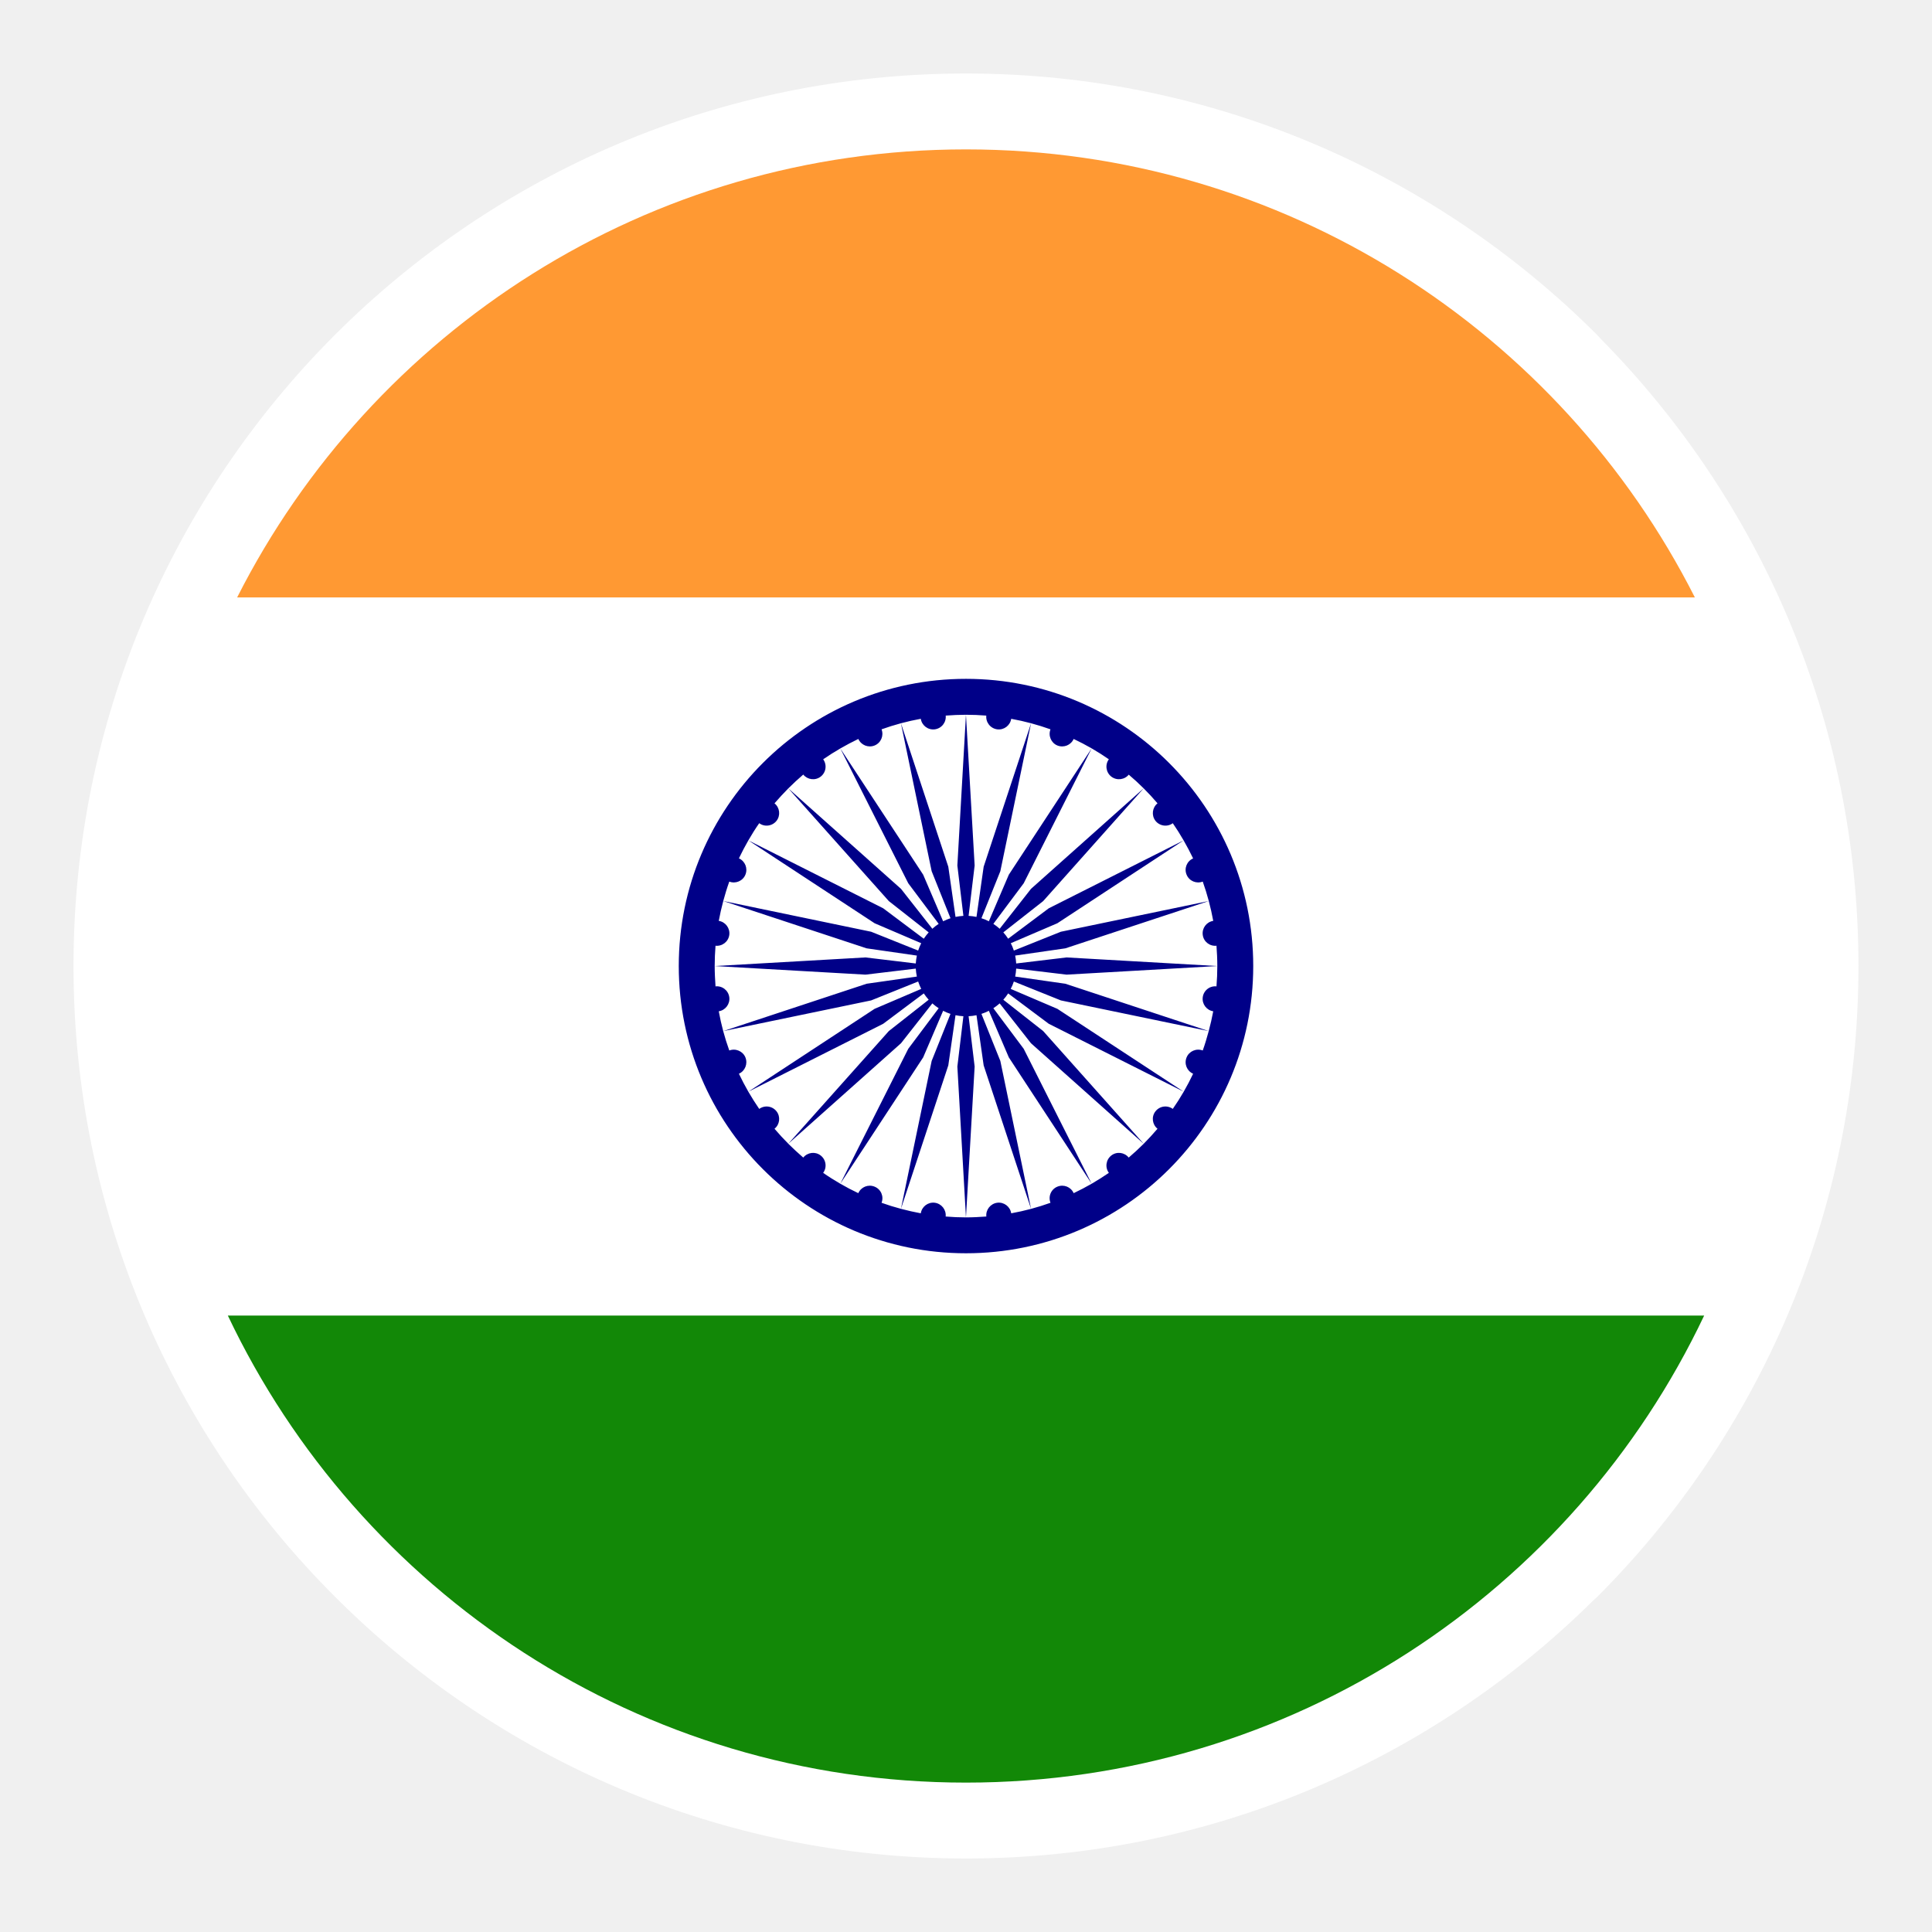
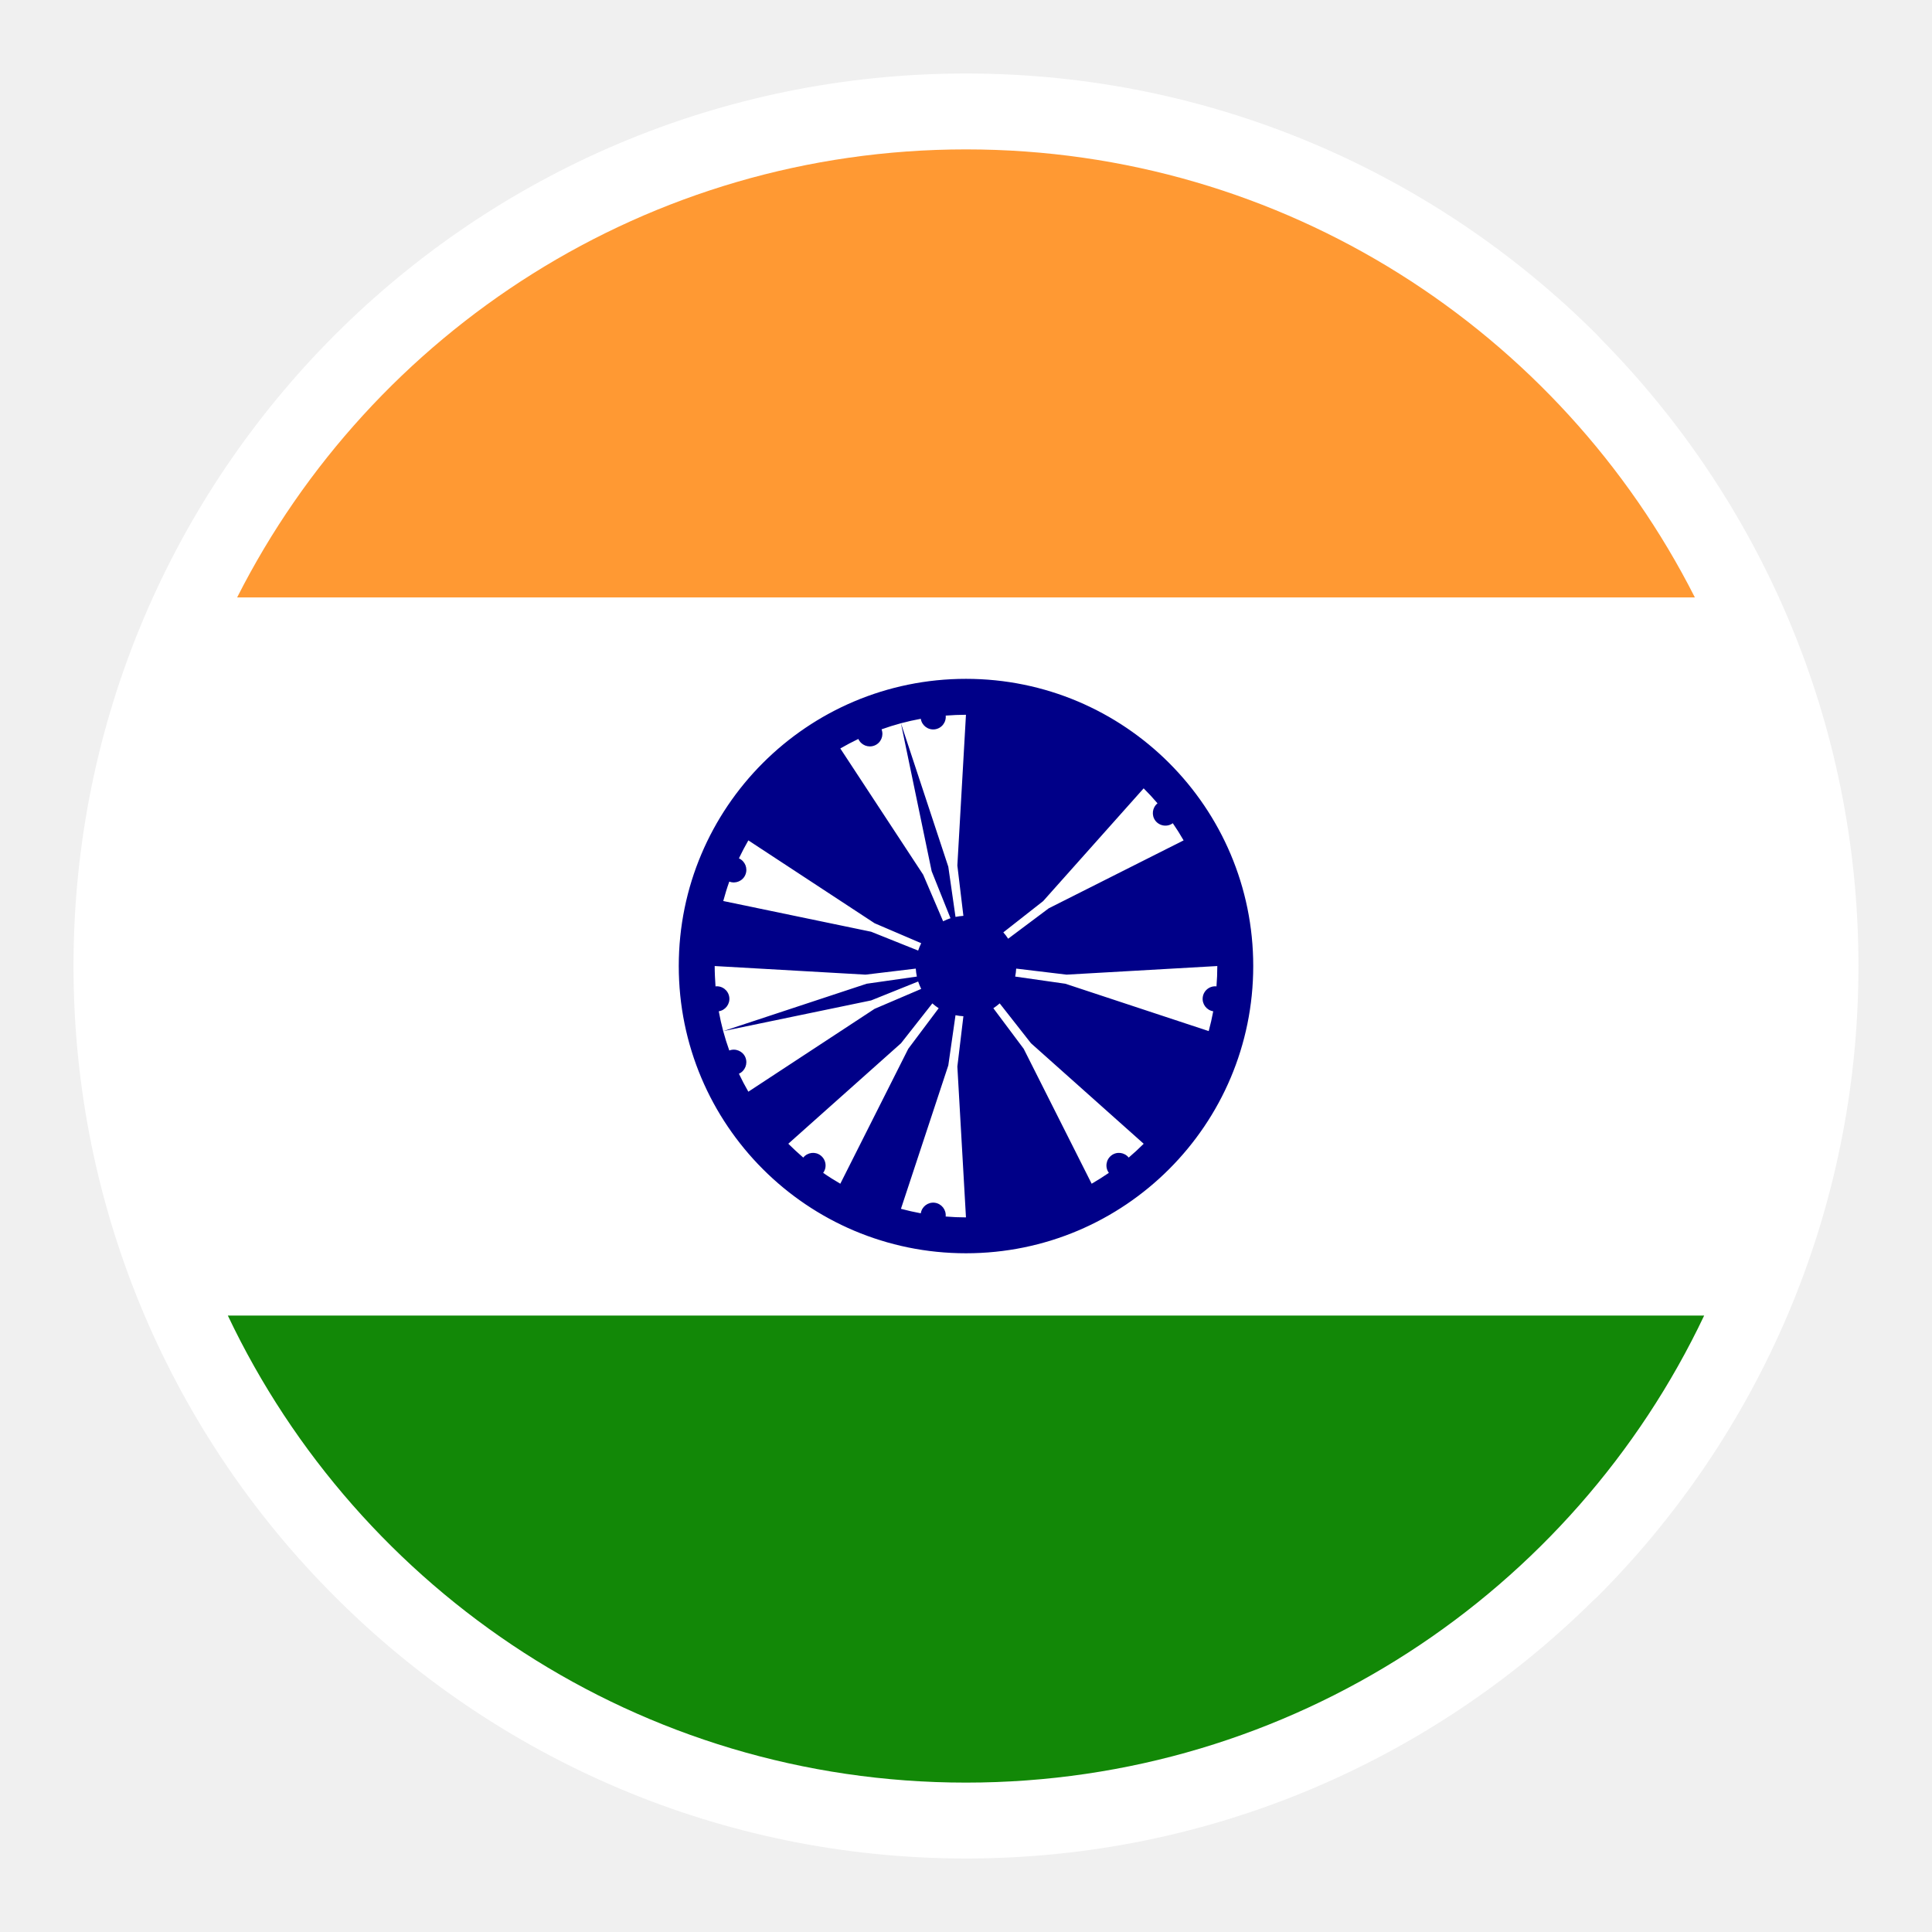
- <svg xmlns="http://www.w3.org/2000/svg" shape-rendering="geometricPrecision" text-rendering="geometricPrecision" image-rendering="optimizeQuality" fill-rule="evenodd" clip-rule="evenodd" viewBox="0 0 512 512">
+ <svg xmlns="http://www.w3.org/2000/svg" shape-rendering="geometricPrecision" text-rendering="geometricPrecision" image-rendering="optimizeQuality" fillRule="evenodd" clip-rule="evenodd" viewBox="0 0 512 512">
  <path fill="#fff" d="M256 19.48c65.29 0 124.46 26.48 167.25 69.27l1.09 1.18c42.14 42.72 68.17 101.37 68.17 166.06 0 65.31-26.49 124.46-69.28 167.25l-1.19 1.09c-42.72 42.16-101.4 68.19-166.04 68.19-65.23 0-124.38-26.51-167.18-69.33-42.84-42.74-69.34-101.89-69.34-167.2 0-65.31 26.48-124.45 69.27-167.24C131.54 45.96 190.69 19.48 256 19.48z" />
-   <path fill="#F93" fill-rule="nonzero" d="M255.99 39.59c84.4 0 157.5 48.29 193.17 118.74H62.84C98.52 87.88 171.62 39.59 255.99 39.59z" />
-   <path fill="#128807" fill-rule="nonzero" d="M60.38 348.64h391.24c-34.71 73.18-109.24 123.77-195.63 123.77-86.37 0-160.89-50.59-195.61-123.77z" />
+   <path fill="#F93" fillRule="nonzero" d="M255.99 39.59c84.4 0 157.5 48.29 193.17 118.74H62.84C98.52 87.88 171.62 39.59 255.99 39.59z" />
+   <path fill="#128807" fillRule="nonzero" d="M60.38 348.64h391.24c-34.71 73.18-109.24 123.77-195.63 123.77-86.37 0-160.89-50.59-195.61-123.77z" />
  <path fill="#008" d="M255.99 179.9c42.05 0 76.13 34.08 76.13 76.11 0 42.04-34.08 76.12-76.13 76.12-42.03 0-76.11-34.08-76.11-76.12 0-42.03 34.08-76.11 76.11-76.11zm13.31 75.43c-.04-.71-.13-1.41-.27-2.09l13.3-1.92 38.01-12.54-39.2 8.14-12.46 4.99c-.22-.68-.49-1.33-.81-1.95l12.34-5.29 33.46-21.96c-.9-1.56-1.85-3.08-2.87-4.55l.07-.05c-1.46 1.13-3.55.84-4.68-.61a3.345 3.345 0 0 1 .56-4.61 62.382 62.382 0 0 0-3.66-3.96v-.02l-29.87 26.65-8.29 10.57c-.53-.48-1.1-.91-1.68-1.3l8.04-10.75 18.01-35.75-21.95 33.47-5.29 12.35c-.62-.32-1.28-.59-1.97-.81l5.01-12.46 8.14-39.2-12.56 38.01-1.9 13.3c-.68-.14-1.38-.23-2.09-.28l1.6-13.34-2.3-39.95c-1.8 0-3.59.09-5.37.22l-.01-.1c.24 1.83-1.05 3.5-2.87 3.74a3.325 3.325 0 0 1-3.72-2.79c-3.58.65-7.05 1.59-10.4 2.79.65 1.68-.16 3.6-1.84 4.28-1.66.68-3.58-.08-4.31-1.73-1.63.78-3.23 1.63-4.78 2.52l21.96 33.45 5.29 12.35c.62-.32 1.27-.59 1.95-.81l-4.99-12.46-8.14-39.2 12.55 38.01 1.91 13.3c.68-.14 1.38-.23 2.09-.28l-1.6-13.34 2.28-39.95c1.81 0 3.61.08 5.39.22l.01-.1a3.342 3.342 0 0 0 2.87 3.74c1.79.24 3.45-1.01 3.72-2.79 3.58.65 7.05 1.59 10.41 2.79-.65 1.68.16 3.6 1.82 4.28 1.68.68 3.59-.08 4.32-1.73 3.28 1.55 6.38 3.34 9.33 5.39l.05-.07c-1.13 1.46-.84 3.55.61 4.67a3.36 3.36 0 0 0 4.68-.61l-.07.08a64.22 64.22 0 0 1 3.94 3.62h.02l-26.64 29.89-10.56 8.29c.48.53.9 1.08 1.28 1.68l10.76-8.06 35.74-18c.89 1.56 1.74 3.15 2.52 4.78a3.298 3.298 0 0 0-1.73 4.31c.68 1.67 2.58 2.48 4.28 1.83 1.19 3.34 2.13 6.83 2.78 10.41a3.325 3.325 0 0 0-2.78 3.72c.23 1.82 1.91 3.1 3.73 2.86l-.09.02c.13 1.77.22 3.56.22 5.37l-39.95-2.28-13.35 1.6zm-46.61-56.98 18.01 35.73 8.06 10.75c-.6.39-1.16.82-1.68 1.3l-8.3-10.57-29.87-26.63c1.27-1.27 2.6-2.49 3.96-3.66 1.13 1.39 3.18 1.65 4.61.55a3.33 3.33 0 0 0 .62-4.67l.05.07c1.48-1.02 2.99-1.97 4.54-2.87zm-13.78 10.58 26.64 29.87 10.56 8.29c-.47.53-.9 1.08-1.3 1.68l-10.75-8.06-35.74-18c-.89 1.55-1.73 3.15-2.5 4.76a3.35 3.35 0 0 1 1.72 4.33c-.68 1.67-2.6 2.48-4.27 1.83-.61 1.7-1.13 3.41-1.6 5.15l38 12.54 13.31 1.92c-.15.68-.24 1.38-.29 2.09l-13.33-1.6-39.96 2.28c0 1.81.1 3.61.22 5.38l-.09.02c1.82-.25 3.5 1.03 3.74 2.87.23 1.79-1.02 3.45-2.79 3.72.65 3.58 1.58 7.03 2.79 10.39 1.67-.64 3.59.17 4.27 1.83.68 1.67-.08 3.6-1.72 4.33.77 1.63 1.61 3.21 2.5 4.76l35.74-18 10.75-8.05c.4.59.83 1.16 1.3 1.68l-10.56 8.3-26.65 29.87h.01c1.27 1.26 2.6 2.48 3.96 3.66 1.13-1.4 3.18-1.67 4.61-.56 1.46 1.12 1.74 3.22.62 4.67l.05-.06c1.47 1.03 2.99 1.98 4.54 2.88l21.96-33.48 5.29-12.35c.62.33 1.27.6 1.95.82l-4.99 12.47-8.14 39.19c1.73.46 3.49.86 5.26 1.19a3.325 3.325 0 0 1 3.72-2.8c1.79.25 3.06 1.87 2.87 3.65 1.77.15 3.56.23 5.38.23l2.3-39.97-1.6-13.34c.71-.03 1.41-.13 2.09-.27l1.9 13.3 12.56 38.01-8.14-39.19-5.01-12.47c.69-.22 1.35-.5 1.97-.82l5.29 12.35 21.95 33.48c1.55-.9 3.09-1.87 4.56-2.88l.05.06c-1.13-1.45-.84-3.55.61-4.67 1.43-1.11 3.49-.84 4.6.56 1.37-1.16 2.7-2.4 3.97-3.66l-26.64-29.87-10.56-8.3c.48-.52.9-1.09 1.28-1.68l10.76 8.05 35.76 18-33.48-21.96-12.36-5.28c.34-.63.61-1.28.83-1.96l12.46 5.01 39.18 8.13c.46-1.72.87-3.46 1.2-5.25a3.325 3.325 0 0 1-2.78-3.72 3.318 3.318 0 0 1 3.73-2.87l-.09-.02c.14-1.77.22-3.56.22-5.38l-39.95 2.28-13.35-1.6c-.04.73-.13 1.43-.27 2.11l13.3 1.9 37.99 12.55c-.47 1.75-.98 3.46-1.58 5.14-1.7-.64-3.6.17-4.28 1.83-.7 1.7.08 3.61 1.73 4.33a64.329 64.329 0 0 1-5.39 9.32l.07.05a3.335 3.335 0 0 0-4.68.62c-1.1 1.42-.83 3.48.56 4.59a72.466 72.466 0 0 1-3.66 3.98l-29.87-26.64-8.29-10.56c-.53.46-1.1.9-1.68 1.28l8.04 10.75 18.01 35.76c-1.55.89-3.14 1.73-4.77 2.5-.71-1.64-2.63-2.42-4.32-1.72-1.7.69-2.5 2.64-1.79 4.34l-.03-.07a64.87 64.87 0 0 1-10.41 2.79 3.325 3.325 0 0 0-3.72-2.8c-1.79.25-3.06 1.87-2.87 3.65-1.77.13-3.59.23-5.4.23l-2.28-39.97 1.6-13.34c-.71-.03-1.41-.13-2.09-.27l-1.91 13.3-12.55 38.01c-1.75-.46-3.48-1-5.14-1.6a3.3 3.3 0 0 0-1.84-4.27c-1.68-.7-3.6.08-4.32 1.72a65.32 65.32 0 0 1-4.77-2.5l18.01-35.76 8.06-10.75c-.6-.38-1.16-.82-1.68-1.28l-8.3 10.56-29.88 26.64v-.02c-1.27-1.27-2.49-2.6-3.65-3.96 1.4-1.11 1.65-3.17.56-4.59a3.324 3.324 0 0 0-4.67-.62l.06-.05c-1.01-1.47-1.98-3-2.88-4.56l33.46-21.96 12.35-5.28c-.31-.63-.58-1.28-.81-1.96l-12.46 5.01-39.19 8.13 38-12.55 13.31-1.9c-.15-.68-.24-1.38-.29-2.11l-13.33 1.6-39.96-2.28c0-1.82.08-3.6.22-5.37l-.09-.02c1.82.24 3.5-1.04 3.74-2.86.23-1.79-1.02-3.45-2.79-3.72.33-1.78.73-3.53 1.19-5.26l39.19 8.14 12.46 4.99c.23-.68.5-1.33.81-1.95l-12.35-5.29-33.46-21.96c.9-1.56 1.85-3.08 2.88-4.55l-.06-.05c1.45 1.13 3.54.84 4.67-.61 1.09-1.43.84-3.49-.56-4.61 1.18-1.36 2.4-2.69 3.66-3.96z" />
</svg>
